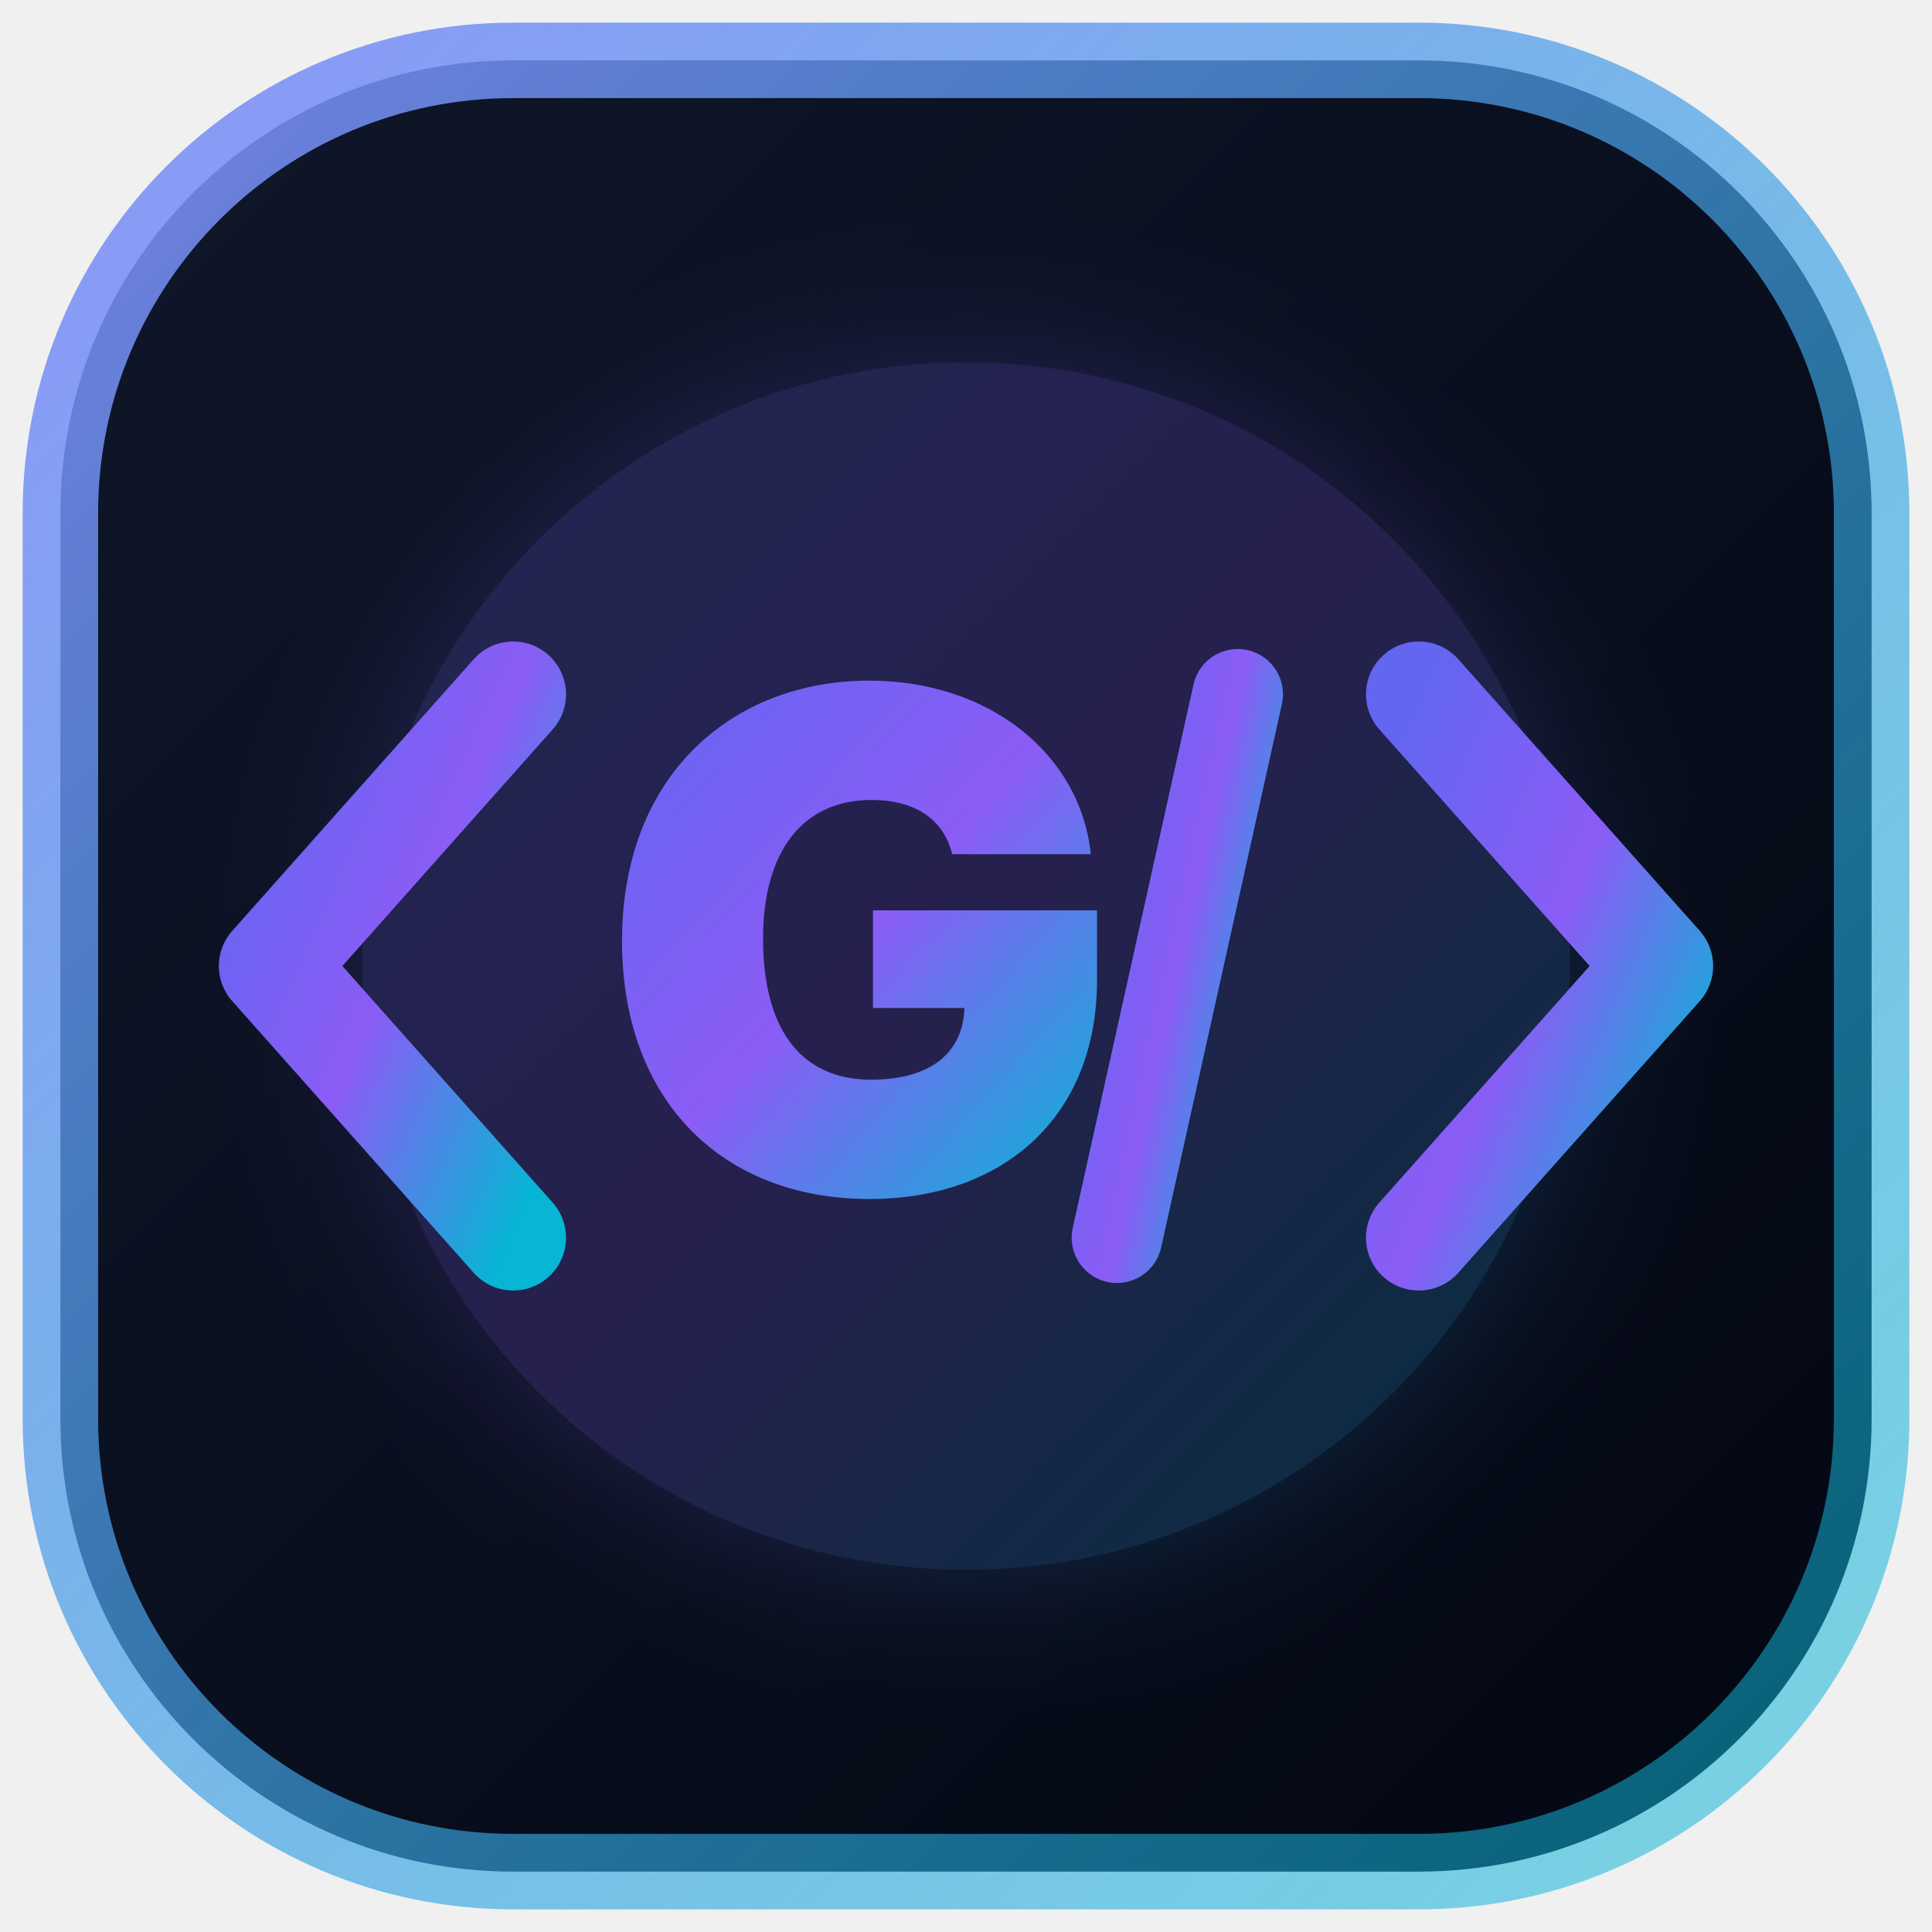
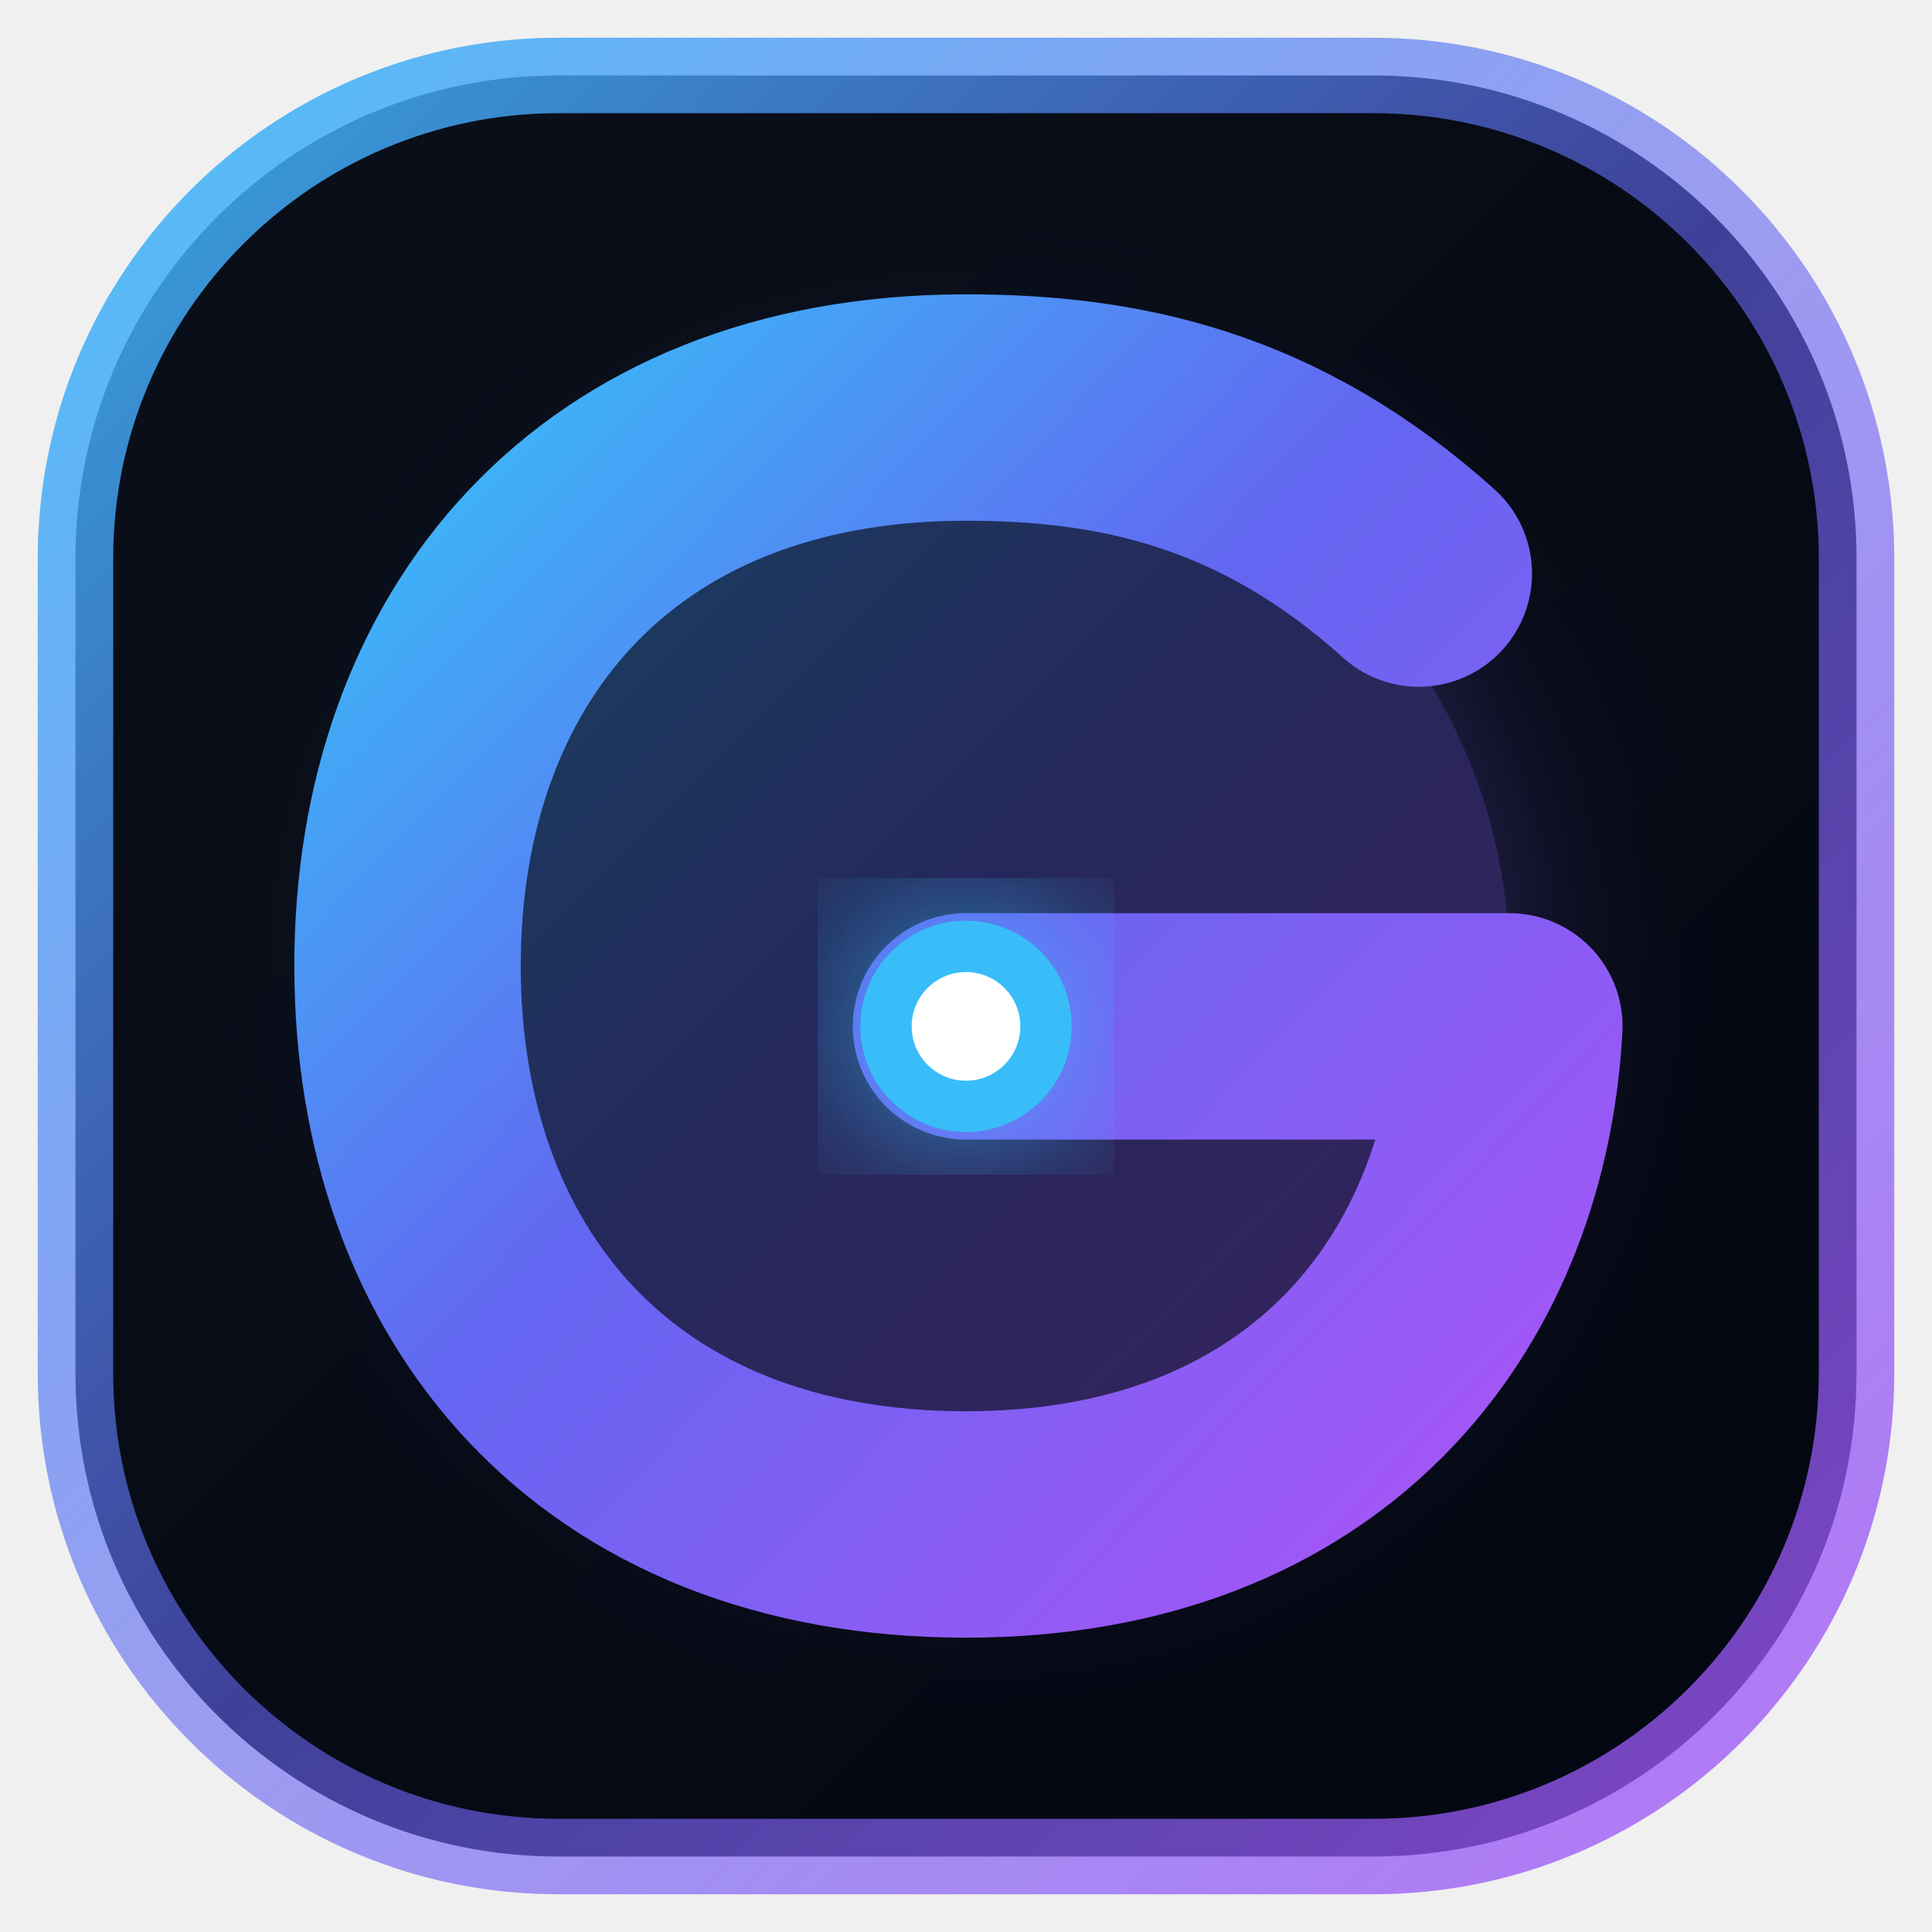
<svg xmlns="http://www.w3.org/2000/svg" viewBox="0 0 64 64">
  <defs>
    <linearGradient id="bgGrad" x1="0%" y1="0%" x2="100%" y2="100%">
-       <stop offset="0%" stop-color="#0f172a" />
+       <stop offset="0%" stop-color="#0b0f19" />
      <stop offset="100%" stop-color="#030712" />
    </linearGradient>
-     <linearGradient id="neonGrad" x1="0%" y1="0%" x2="100%" y2="100%">
-       <stop offset="0%" stop-color="#6366f1" />
-       <stop offset="50%" stop-color="#8b5cf6" />
-       <stop offset="100%" stop-color="#06b6d4" />
+     <linearGradient id="gBrand" x1="0%" y1="0%" x2="100%" y2="100%">
+       <stop offset="0%" stop-color="#38bdf8" />
+       <stop offset="45%" stop-color="#6366f1" />
+       <stop offset="100%" stop-color="#a855f7" />
    </linearGradient>
    <linearGradient id="borderGrad" x1="0%" y1="0%" x2="100%" y2="100%">
-       <stop offset="0%" stop-color="#818cf8" stop-opacity="0.9" />
-       <stop offset="100%" stop-color="#06b6d4" stop-opacity="0.5" />
+       <stop offset="0%" stop-color="#38bdf8" stop-opacity="0.9" />
+       <stop offset="50%" stop-color="#6366f1" stop-opacity="0.6" />
+       <stop offset="100%" stop-color="#a855f7" stop-opacity="0.8" />
    </linearGradient>
    <filter id="glow" x="-20%" y="-20%" width="140%" height="140%">
-       <feGaussianBlur stdDeviation="2.5" result="blur" />
+       <feGaussianBlur stdDeviation="3" result="blur" />
      <feComposite in="SourceGraphic" in2="blur" operator="over" />
    </filter>
  </defs>
-   <rect x="2" y="2" width="60" height="60" rx="15" fill="url(#bgGrad)" stroke="url(#borderGrad)" stroke-width="2.5" />
-   <circle cx="32" cy="32" r="20" fill="url(#neonGrad)" opacity="0.22" filter="url(#glow)" />
-   <path d="M17 23 L9 32 L17 41" fill="none" stroke="url(#neonGrad)" stroke-width="3.5" stroke-linecap="round" stroke-linejoin="round" />
-   <text x="28.5" y="39.5" font-family="'Outfit', 'Plus Jakarta Sans', system-ui, -apple-system, sans-serif" font-size="23" font-weight="900" fill="url(#neonGrad)" text-anchor="middle">G</text>
-   <path d="M41 23 L37 41" fill="none" stroke="url(#neonGrad)" stroke-width="3" stroke-linecap="round" />
-   <path d="M47 23 L55 32 L47 41" fill="none" stroke="url(#neonGrad)" stroke-width="3.5" stroke-linecap="round" stroke-linejoin="round" />
+   <rect x="2.5" y="2.5" width="59" height="59" rx="16" fill="url(#bgGrad)" stroke="url(#borderGrad)" stroke-width="2.5" />
+   <circle cx="32" cy="32" r="18" fill="url(#gBrand)" opacity="0.32" filter="url(#glow)" />
+   <path d="M 47 19            C 42 14.5, 37 13.5, 32 13.5            C 20 13.5, 13.5 21.5, 13.5 32            C 13.5 42.5, 20 50.5, 32 50.5            C 43.5 50.5, 49.5 43, 50 34            L 32 34" fill="none" stroke="url(#gBrand)" stroke-width="7.5" stroke-linecap="round" stroke-linejoin="round" />
+   <circle cx="32" cy="34" r="3.5" fill="#38bdf8" filter="url(#glow)" />
+   <circle cx="32" cy="34" r="1.8" fill="#ffffff" />
</svg>
